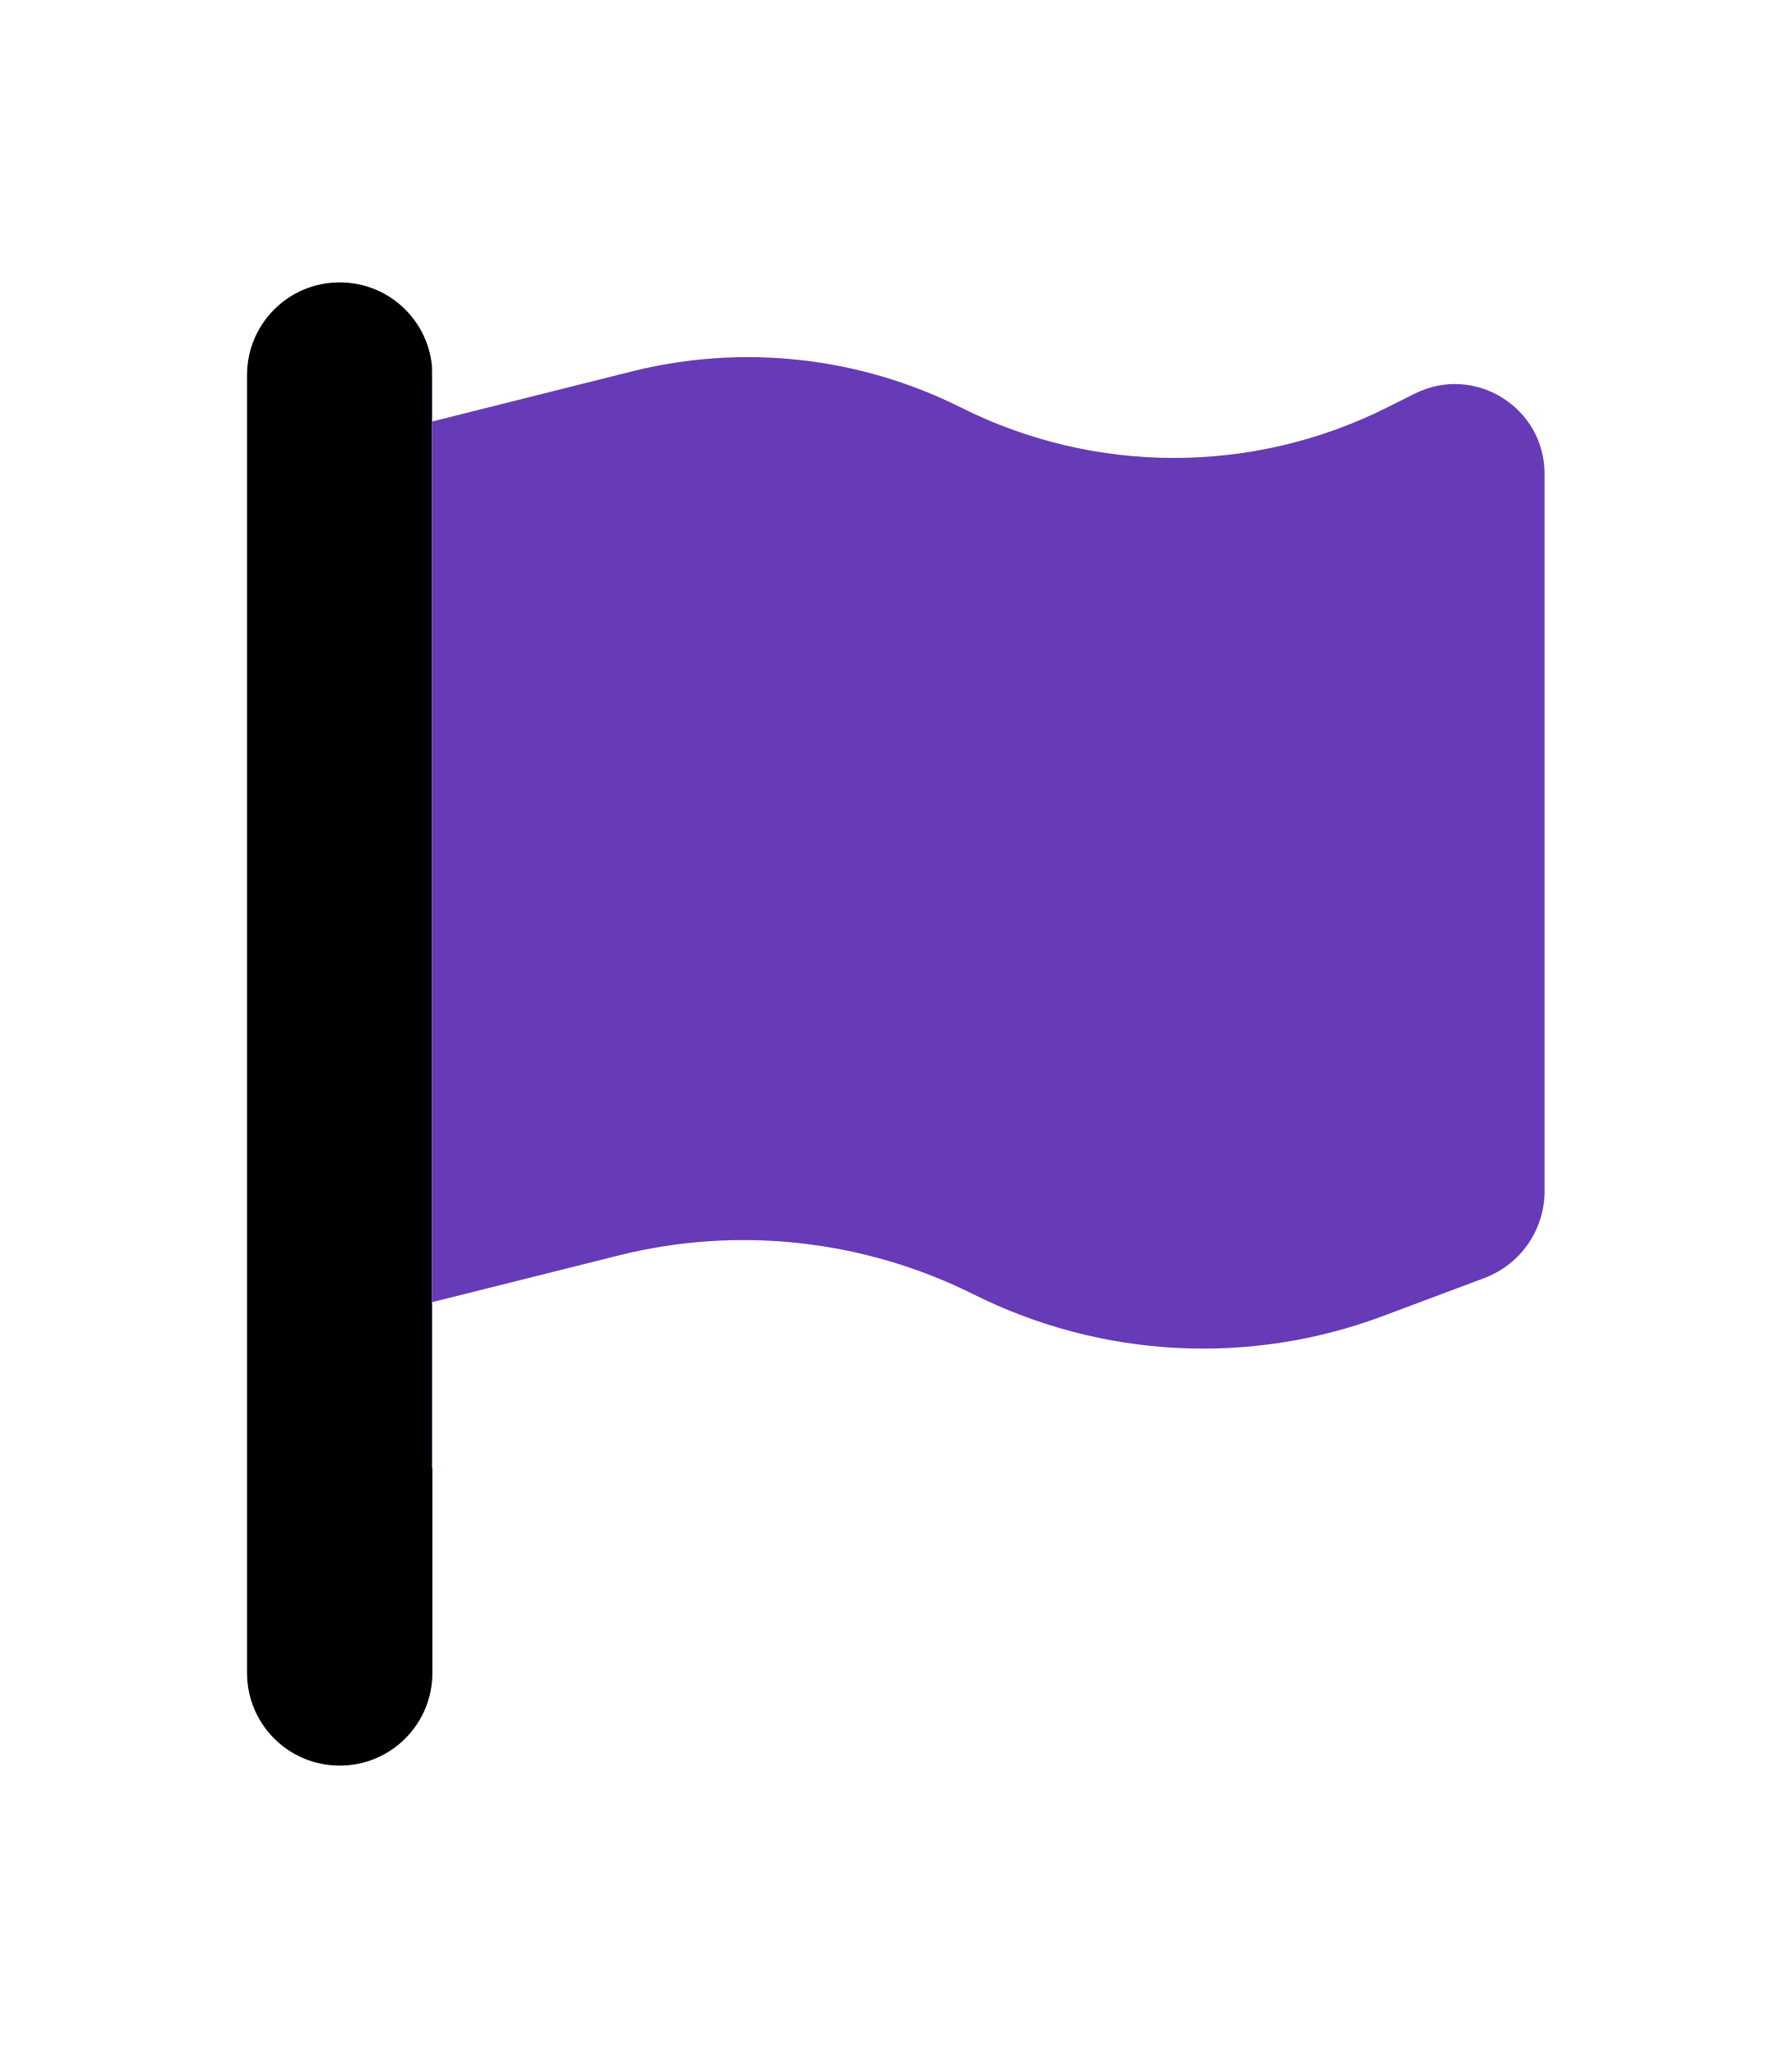
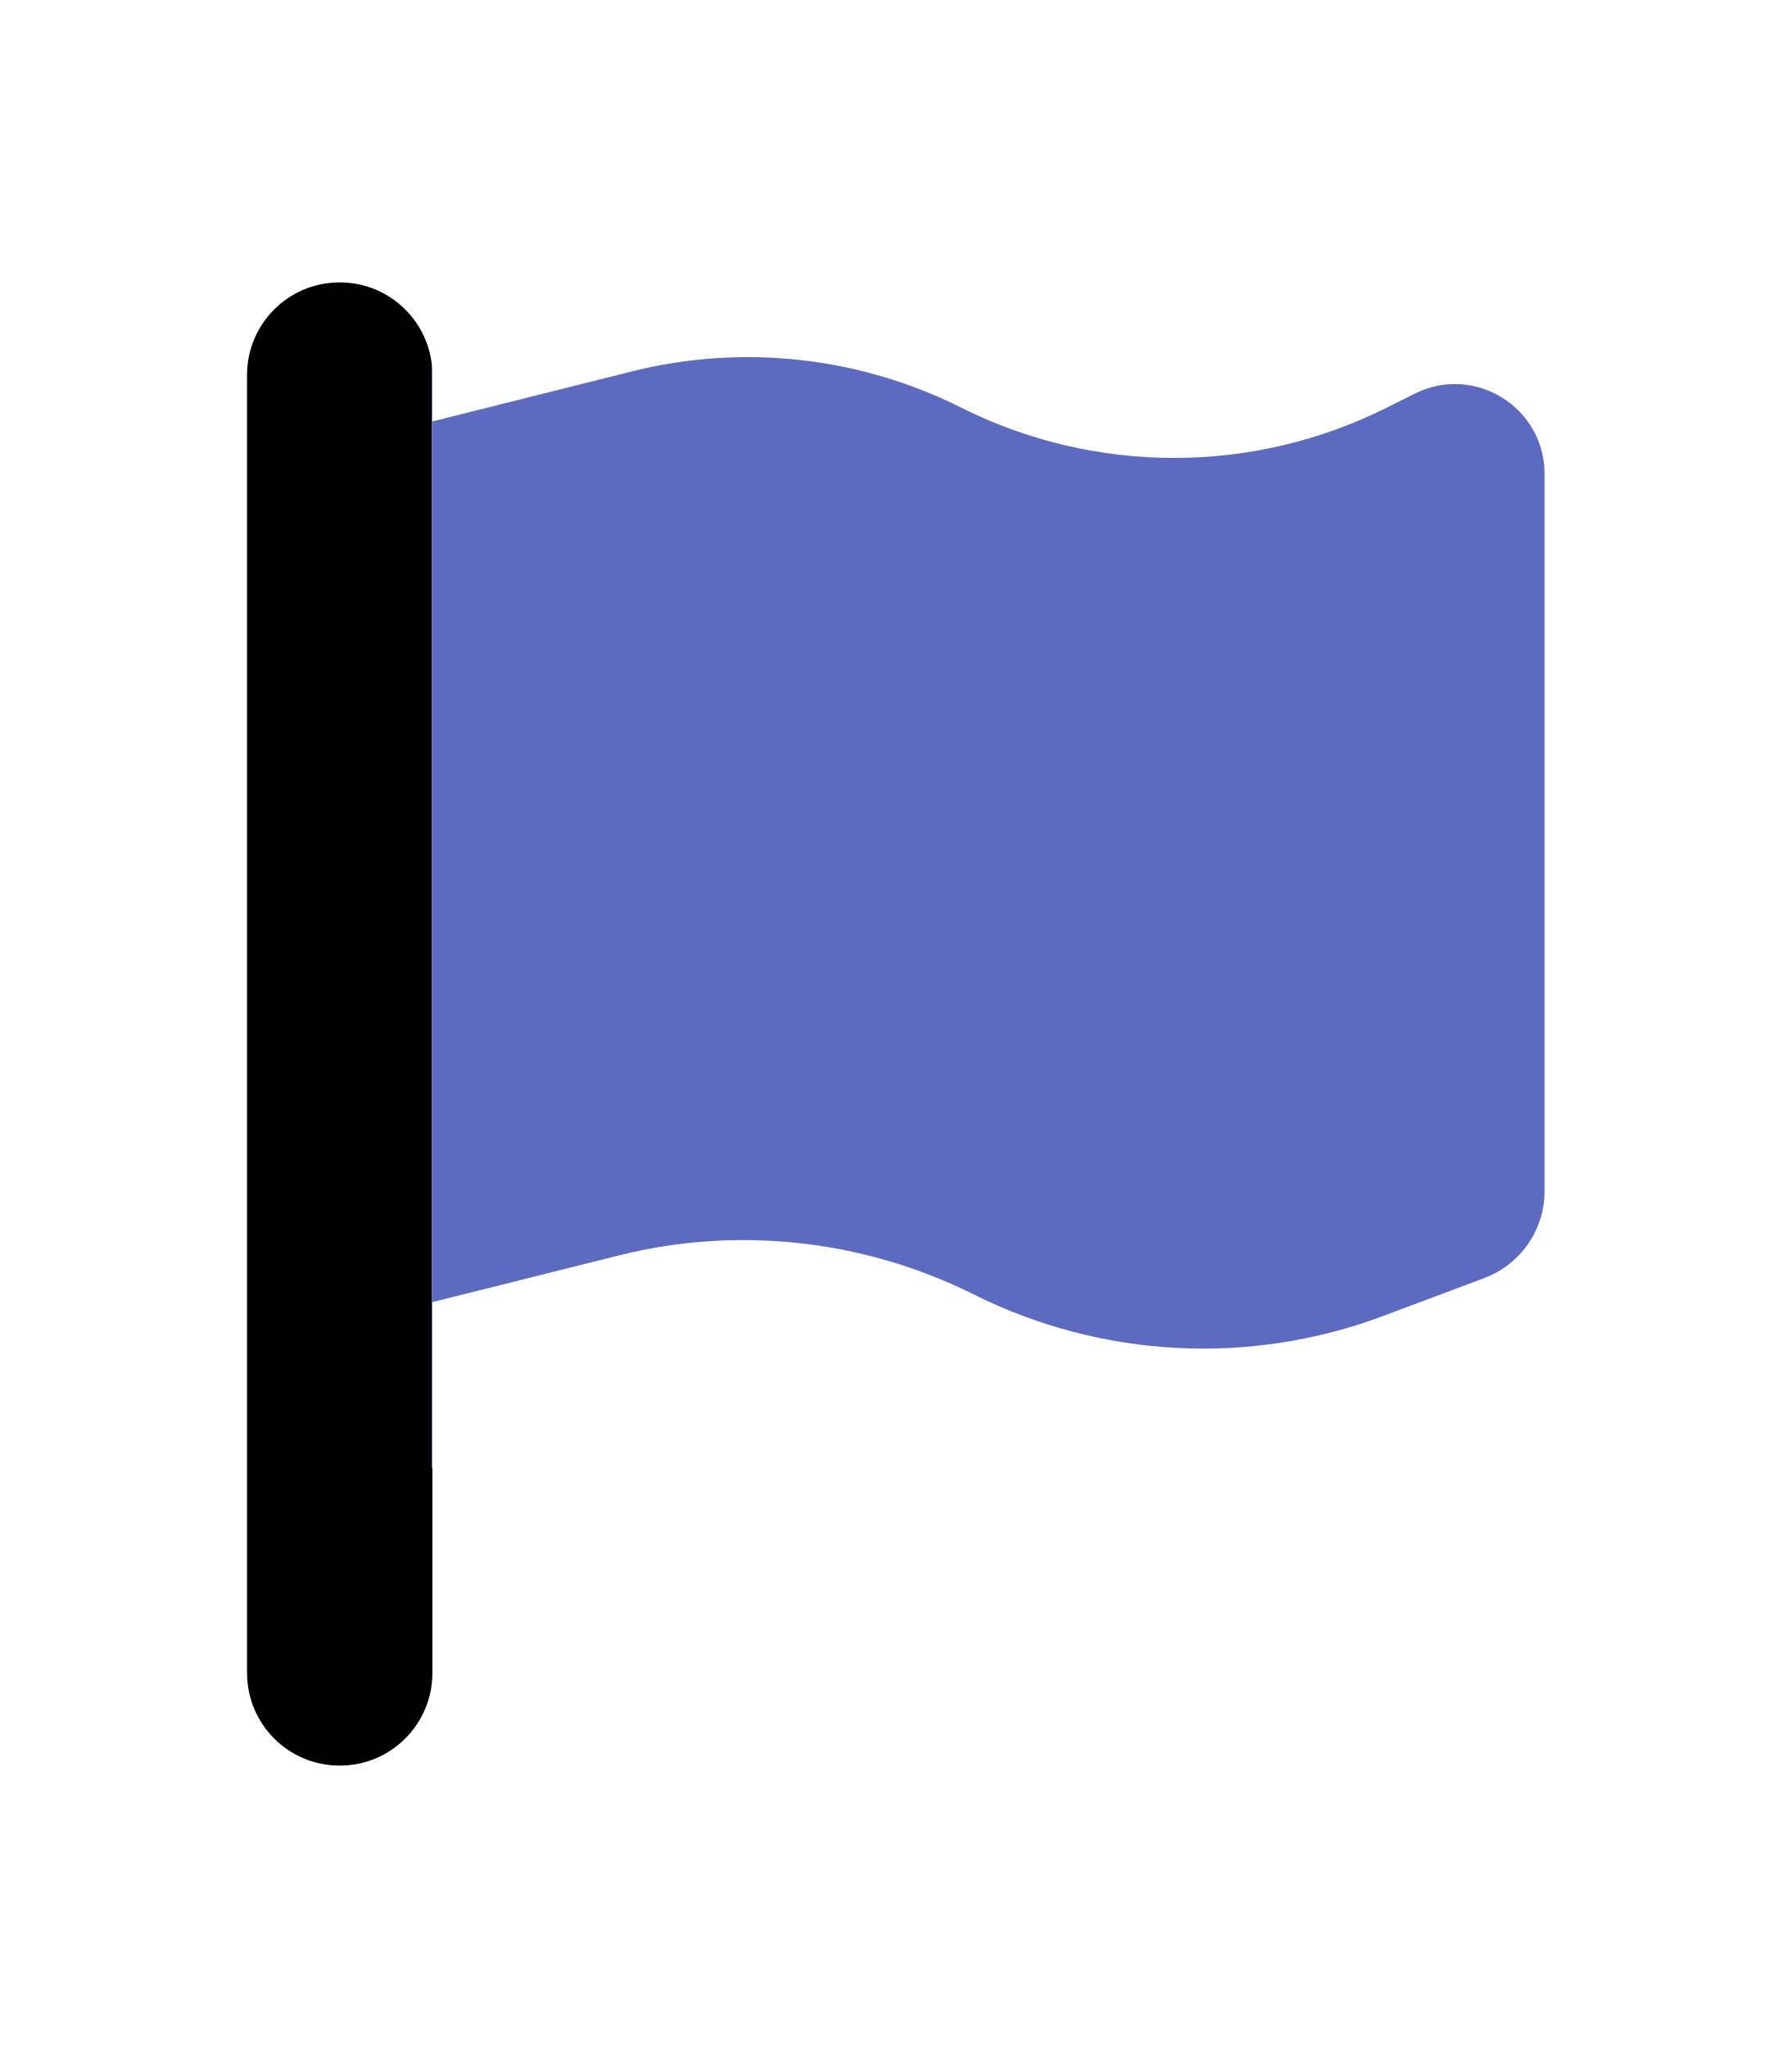
<svg xmlns="http://www.w3.org/2000/svg" width="100%" height="100%" viewBox="0 0 448 512" version="1.1" xml:space="preserve" style="fill-rule:evenodd;clip-rule:evenodd;stroke-linejoin:round;stroke-miterlimit:2;">
  <g transform="matrix(0.724231,0,0,0.724231,61.7723,70.5969)">
    <path d="M64,409.327L64,480C64,497.7 49.7,512 32,512C14.3,512 0,497.7 0,480L0,32C0,14.3 14.3,0 32,0C48.62,0 62.242,12.608 63.843,28.8L63.843,409.327L64,409.327Z" fill="currentColor" />
-     <path d="M64,409.327L63.843,409.327L63.843,28.8C63.947,29.852 64,30.92 64,32L64,48L133,30.7C171.1,21.2 211.4,25.6 246.5,43.2C292.8,66.4 347.3,66.4 393.6,43.2L403.2,38.4C423.8,28.1 448,43.1 448,66.1L448,313.7C448,327.1 439.7,339 427.2,343.7L392.5,356.7C346.3,374.1 295,371.4 250.8,349.3C212.9,330.4 169.4,325.6 128.3,335.9L64,352L64,409.327Z" style="fill:rgb(103,58,183);" />
+     <path d="M64,409.327L63.843,409.327L63.843,28.8C63.947,29.852 64,30.92 64,32L64,48L133,30.7C171.1,21.2 211.4,25.6 246.5,43.2C292.8,66.4 347.3,66.4 393.6,43.2L403.2,38.4C423.8,28.1 448,43.1 448,66.1L448,313.7C448,327.1 439.7,339 427.2,343.7L392.5,356.7C346.3,374.1 295,371.4 250.8,349.3C212.9,330.4 169.4,325.6 128.3,335.9L64,352L64,409.327Z" style="fill:rgb(92,107,192);" />
  </g>
</svg>
